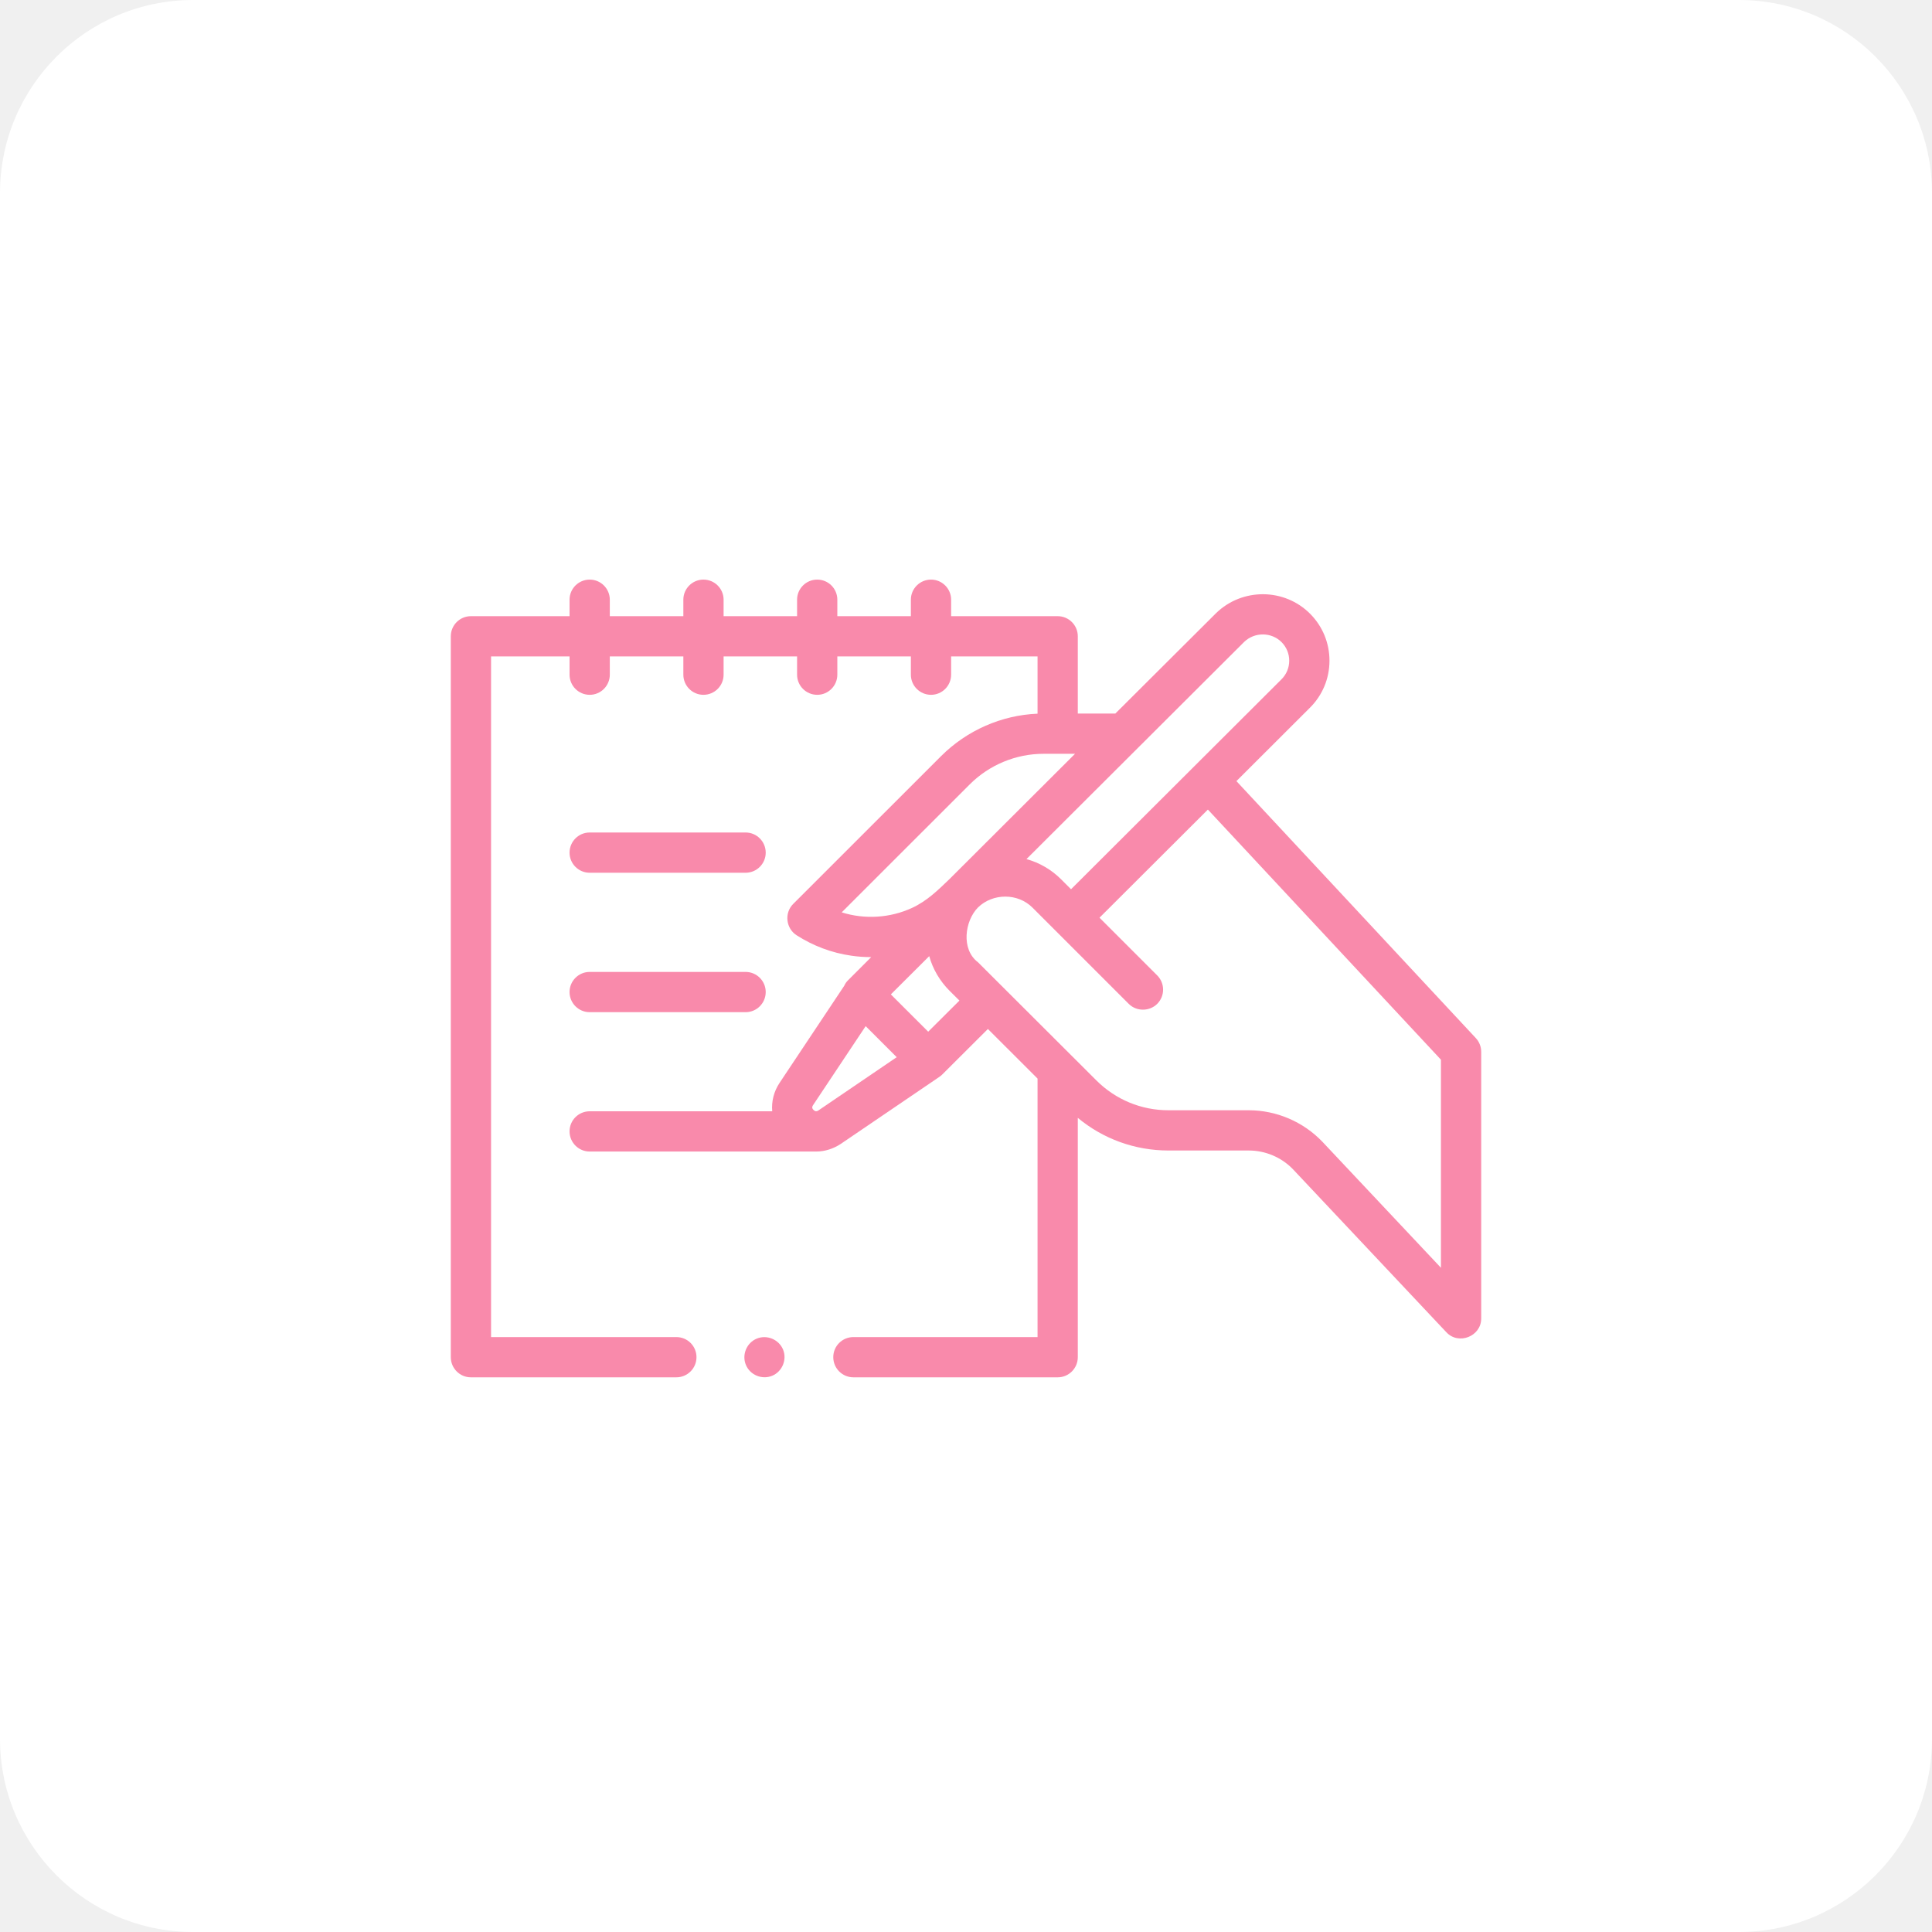
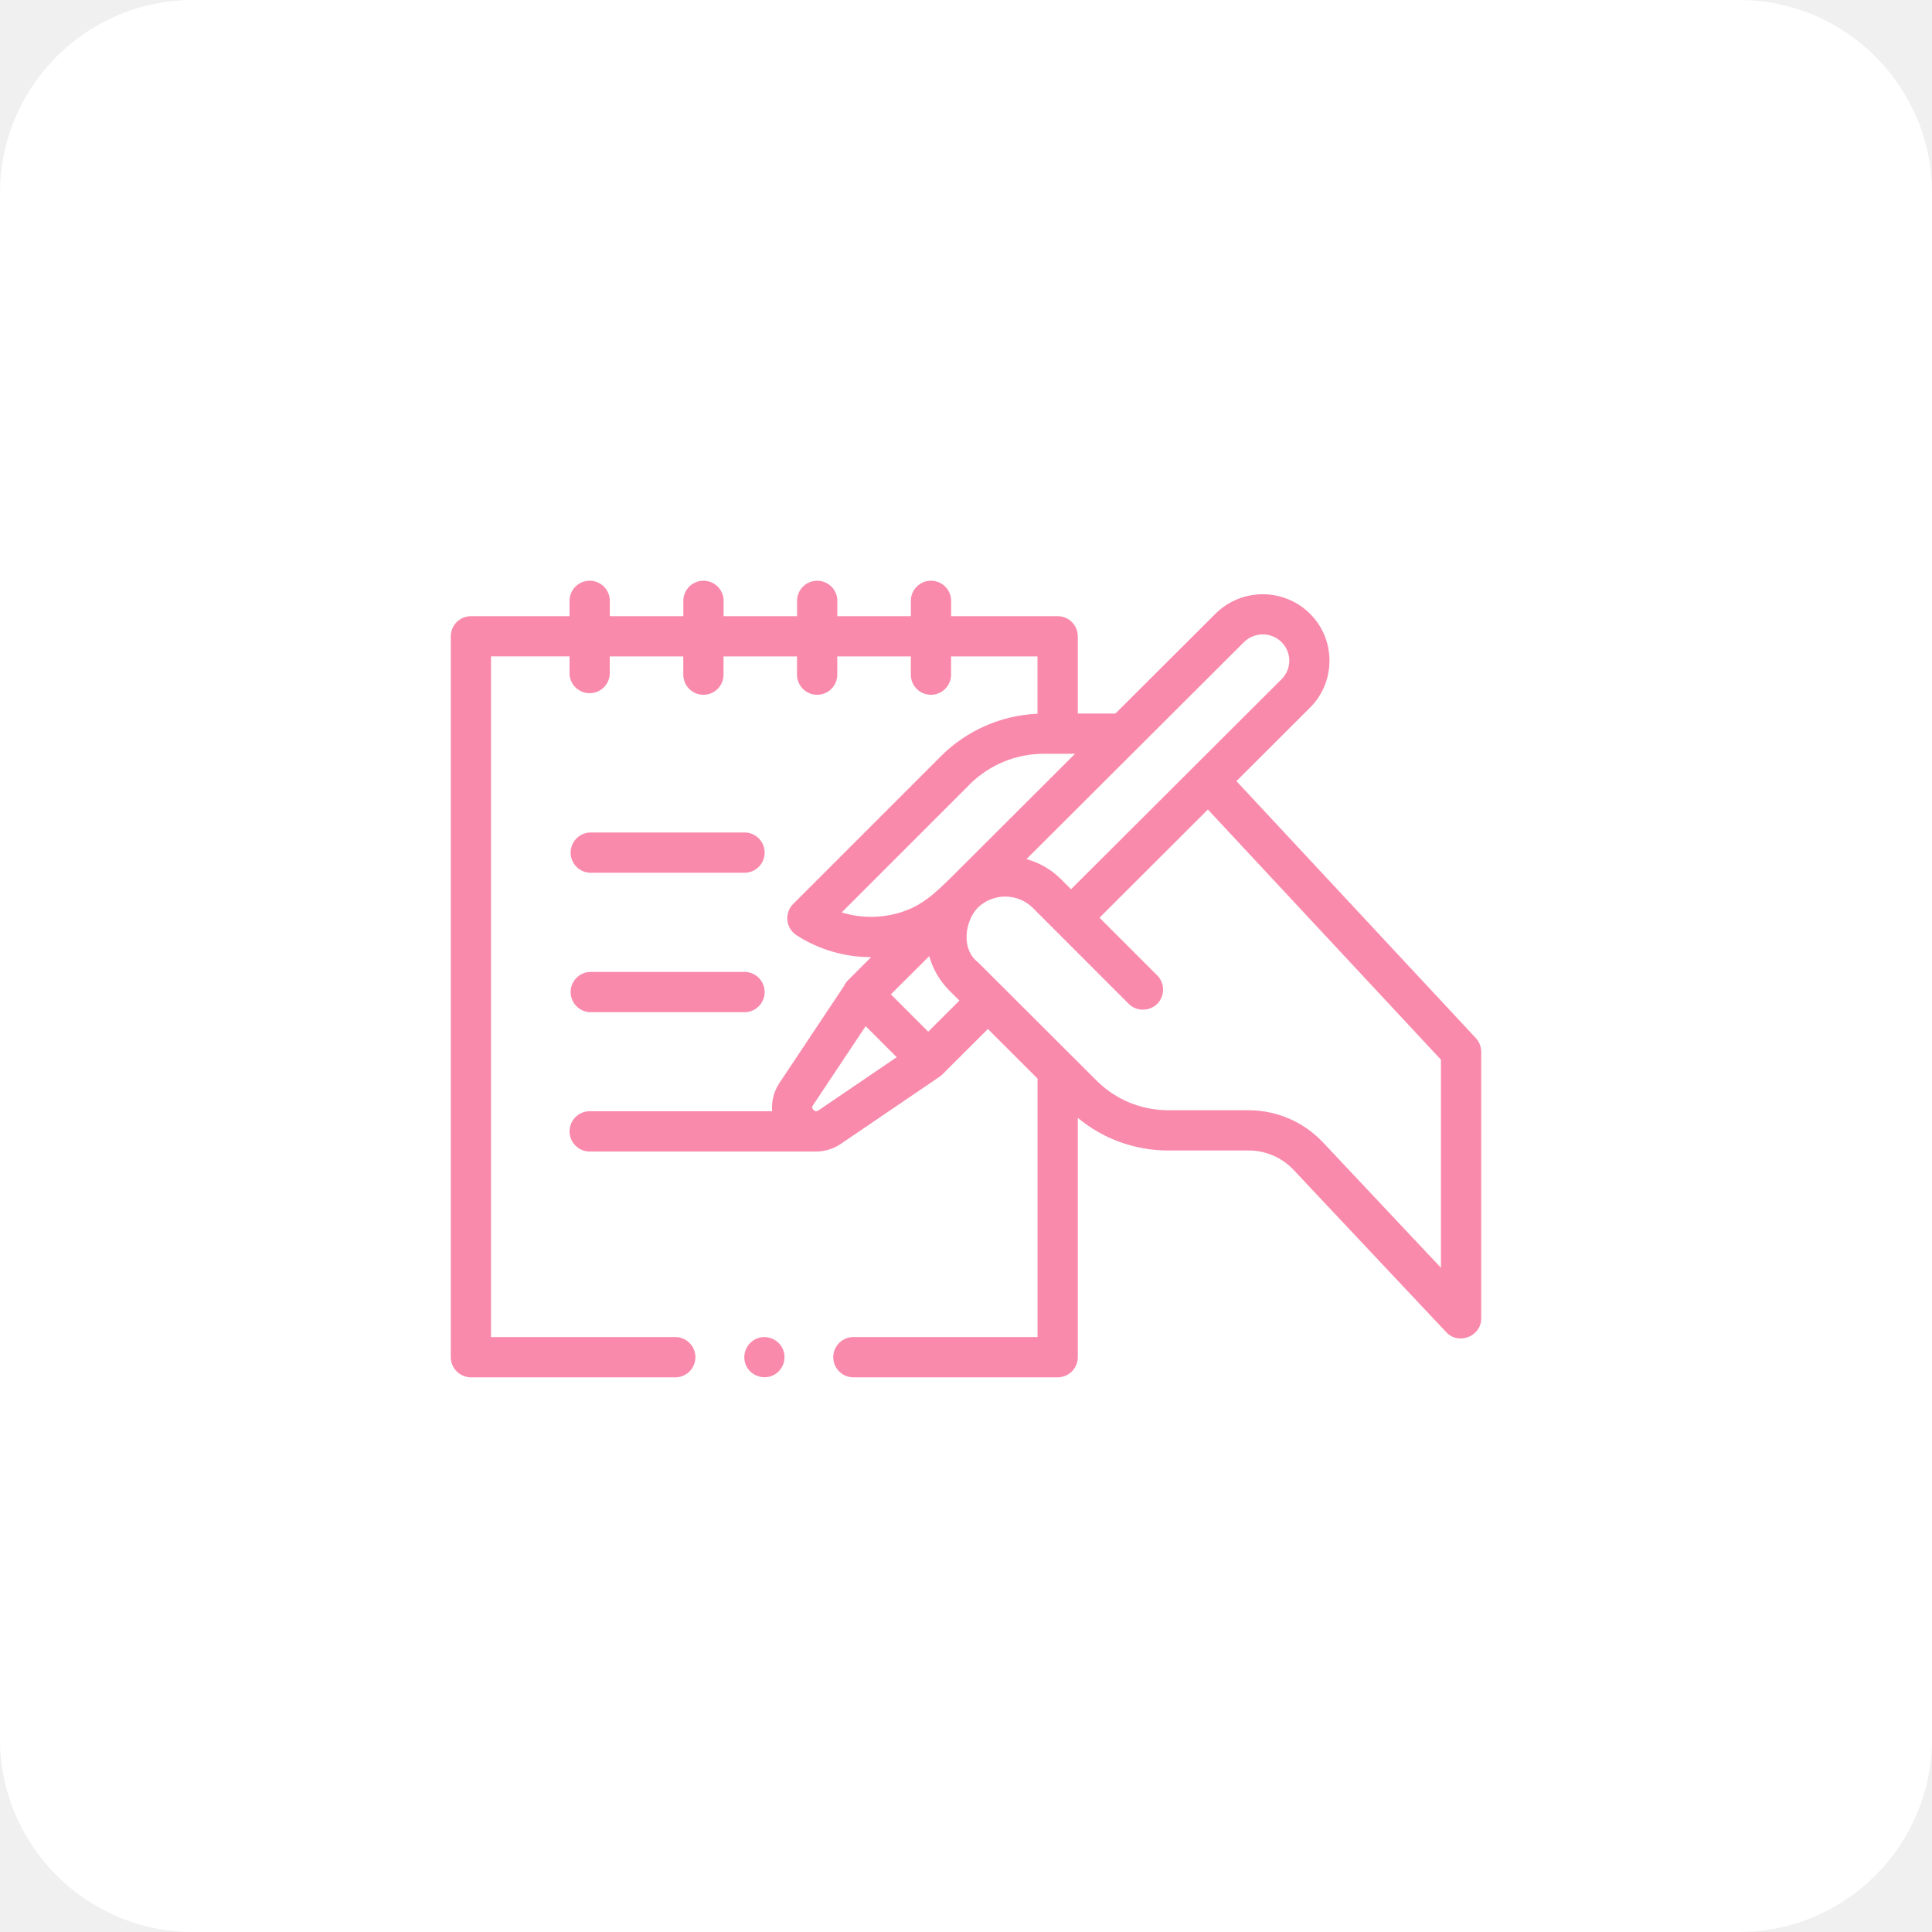
- <svg xmlns="http://www.w3.org/2000/svg" width="30" height="30" viewBox="0 0 30 30" fill="none">
-   <rect width="30" height="30" rx="3" fill="white" />
-   <path d="M9.156 13.552H11.578C11.75 13.552 11.89 13.412 11.89 13.24C11.89 13.067 11.75 12.927 11.578 12.927H9.156C8.984 12.927 8.844 13.067 8.844 13.24C8.844 13.412 8.984 13.552 9.156 13.552Z" fill="#F98AAB" />
-   <path d="M9.156 15.717H11.578C11.75 15.717 11.89 15.577 11.89 15.404C11.89 15.232 11.75 15.092 11.578 15.092H9.156C8.984 15.092 8.844 15.232 8.844 15.404C8.844 15.577 8.984 15.717 9.156 15.717Z" fill="#F98AAB" />
-   <path d="M12.159 20.955C12.093 20.798 11.908 20.721 11.751 20.786C11.593 20.851 11.517 21.037 11.582 21.194C11.647 21.351 11.832 21.428 11.99 21.363C12.147 21.298 12.224 21.112 12.159 20.955Z" fill="#F98AAB" />
-   <path d="M22.916 16.119L19.199 12.129L20.337 10.993C20.535 10.798 20.644 10.537 20.644 10.259C20.644 9.985 20.538 9.727 20.345 9.532C19.946 9.13 19.29 9.125 18.883 9.521C18.882 9.522 18.881 9.523 18.88 9.524L17.319 11.08H16.736V9.88C16.736 9.708 16.596 9.568 16.424 9.568H14.769V9.312C14.769 9.14 14.629 9 14.457 9C14.284 9 14.144 9.14 14.144 9.312V9.568H13.002V9.312C13.002 9.14 12.863 9 12.69 9C12.517 9 12.377 9.14 12.377 9.312V9.568H11.236V9.312C11.236 9.14 11.096 9 10.923 9C10.751 9 10.611 9.14 10.611 9.312V9.568H9.469V9.312C9.469 9.14 9.329 9 9.157 9C8.984 9 8.844 9.14 8.844 9.312V9.568H7.312C7.14 9.568 7 9.708 7 9.88V21.074C7 21.247 7.14 21.387 7.312 21.387H10.502C10.675 21.387 10.815 21.247 10.815 21.074C10.815 20.901 10.675 20.762 10.502 20.762H7.625V10.193H8.844V10.476C8.844 10.649 8.984 10.789 9.157 10.789C9.329 10.789 9.469 10.649 9.469 10.476V10.193H10.611V10.476C10.611 10.649 10.751 10.789 10.923 10.789C11.096 10.789 11.236 10.649 11.236 10.476V10.193H12.377V10.476C12.377 10.649 12.517 10.789 12.69 10.789C12.862 10.789 13.002 10.649 13.002 10.476V10.193H14.144V10.476C14.144 10.649 14.284 10.789 14.457 10.789C14.629 10.789 14.769 10.649 14.769 10.476V10.193H16.111V11.082C15.55 11.105 15.014 11.342 14.616 11.738L12.316 14.037C12.177 14.176 12.203 14.414 12.367 14.521C12.626 14.688 12.917 14.797 13.22 14.84C13.321 14.855 13.424 14.862 13.527 14.862C13.527 14.862 13.528 14.862 13.528 14.862L13.17 15.22C13.143 15.246 13.123 15.276 13.108 15.309L12.105 16.815C12.015 16.95 11.978 17.105 11.991 17.256H9.157C8.984 17.256 8.844 17.395 8.844 17.568C8.844 17.741 8.984 17.881 9.157 17.881H12.676C12.811 17.881 12.948 17.835 13.059 17.76L14.583 16.724C14.601 16.712 14.618 16.699 14.633 16.683L15.34 15.978L16.111 16.748V20.762H13.252C13.079 20.762 12.939 20.901 12.939 21.074C12.939 21.247 13.079 21.387 13.252 21.387H16.424C16.596 21.387 16.736 21.247 16.736 21.074V17.358C17.131 17.686 17.624 17.865 18.144 17.865H19.391C19.65 17.865 19.901 17.972 20.079 18.158L22.46 20.688C22.649 20.89 23 20.751 23 20.474V16.332C23 16.253 22.97 16.177 22.916 16.119ZM15.058 12.18C15.361 11.877 15.775 11.705 16.203 11.705H16.693L14.746 13.648C14.566 13.821 14.395 13.99 14.164 14.097C13.824 14.255 13.428 14.28 13.07 14.167L15.058 12.18ZM19.319 9.968C19.482 9.811 19.743 9.813 19.901 9.972C19.977 10.049 20.019 10.151 20.019 10.259C20.019 10.369 19.976 10.472 19.897 10.55L16.631 13.808L16.474 13.651C16.326 13.504 16.14 13.395 15.939 13.34L19.319 9.968ZM12.708 17.243C12.681 17.261 12.656 17.259 12.633 17.236C12.598 17.202 12.616 17.175 12.625 17.161L13.442 15.934L13.924 16.416L12.708 17.243ZM14.413 16.02L13.833 15.441L14.429 14.847C14.485 15.05 14.596 15.236 14.745 15.385L14.898 15.537L14.413 16.02ZM22.375 19.686L20.533 17.728C20.236 17.418 19.82 17.24 19.391 17.24H18.144C17.722 17.24 17.325 17.076 17.026 16.778L15.186 14.942C14.921 14.742 14.98 14.301 15.186 14.091C15.418 13.866 15.805 13.866 16.032 14.093L17.527 15.588C17.647 15.708 17.848 15.708 17.969 15.588C18.091 15.466 18.091 15.268 17.969 15.146L17.073 14.25L18.756 12.571L22.375 16.455V19.686Z" fill="#F98AAB" />
+ <svg xmlns="http://www.w3.org/2000/svg" width="30" height="30" fill="none">
+   <rect width="30" height="30" fill="#fff" rx="3" />
+   <path fill="#F98AAB" d="M9.156 13.552h2.422a.313.313 0 0 0 0-.625H9.156a.313.313 0 0 0 0 .625ZM9.156 15.717h2.422a.313.313 0 0 0 0-.625H9.156a.313.313 0 0 0 0 .625ZM12.159 20.955a.315.315 0 0 0-.408-.17.315.315 0 0 0-.17.41c.066.156.251.233.409.168a.315.315 0 0 0 .169-.408Z" />
+   <path fill="#F98AAB" d="m22.916 16.119-3.717-3.99 1.138-1.136c.198-.195.307-.456.307-.734 0-.274-.106-.532-.3-.727a1.042 1.042 0 0 0-1.461-.011l-.003.003-1.56 1.556h-.584v-1.2a.313.313 0 0 0-.312-.312h-1.655v-.255a.313.313 0 0 0-.625 0v.255h-1.142v-.255a.313.313 0 0 0-.625 0v.255h-1.141v-.255a.313.313 0 0 0-.625 0v.255H9.469v-.255a.313.313 0 0 0-.625 0v.255H7.313A.313.313 0 0 0 7 9.88v11.194c0 .173.14.313.313.313h3.19a.313.313 0 0 0 0-.625H7.624v-10.57h1.22v.284a.313.313 0 0 0 .624 0v-.283h1.142v.283a.312.312 0 1 0 .625 0v-.283h1.141v.283a.312.312 0 1 0 .625 0v-.283h1.142v.283a.312.312 0 1 0 .625 0v-.283h1.342v.89a2.259 2.259 0 0 0-1.495.655l-2.3 2.3a.315.315 0 0 0 .051.483 2.127 2.127 0 0 0 1.16.341h.001l-.358.358a.312.312 0 0 0-.062.089l-1.003 1.506a.683.683 0 0 0-.114.44H9.157a.313.313 0 0 0 0 .626h3.52a.692.692 0 0 0 .382-.121l1.524-1.036a.328.328 0 0 0 .05-.04l.707-.706.771.77v4.014h-2.86a.312.312 0 1 0 0 .625h3.173c.172 0 .312-.14.312-.313v-3.716c.395.328.888.507 1.408.507h1.247c.26 0 .51.107.688.293l2.38 2.53c.19.202.541.063.541-.214v-4.142a.312.312 0 0 0-.084-.213Zm-7.858-3.94a1.625 1.625 0 0 1 1.145-.474h.49l-1.947 1.943c-.18.173-.351.342-.582.45-.34.157-.736.182-1.094.07l1.988-1.988Zm4.261-2.211a.415.415 0 0 1 .582.004.405.405 0 0 1-.004.578l-3.266 3.258-.157-.157a1.22 1.22 0 0 0-.535-.311l3.38-3.372Zm-6.611 7.275c-.027.018-.052.016-.075-.007-.035-.034-.017-.06-.008-.075l.817-1.227.482.482-1.216.827Zm1.705-1.223-.58-.58.596-.593c.056.203.167.389.316.538l.153.152-.485.483Zm7.962 3.666-1.842-1.958a1.586 1.586 0 0 0-1.142-.488h-1.247c-.422 0-.82-.164-1.118-.462l-1.84-1.836c-.265-.2-.206-.641 0-.85a.611.611 0 0 1 .846 0l1.495 1.496c.12.12.321.12.442 0a.313.313 0 0 0 0-.442l-.896-.896 1.683-1.68 3.619 3.885v3.231Z" />
</svg>
